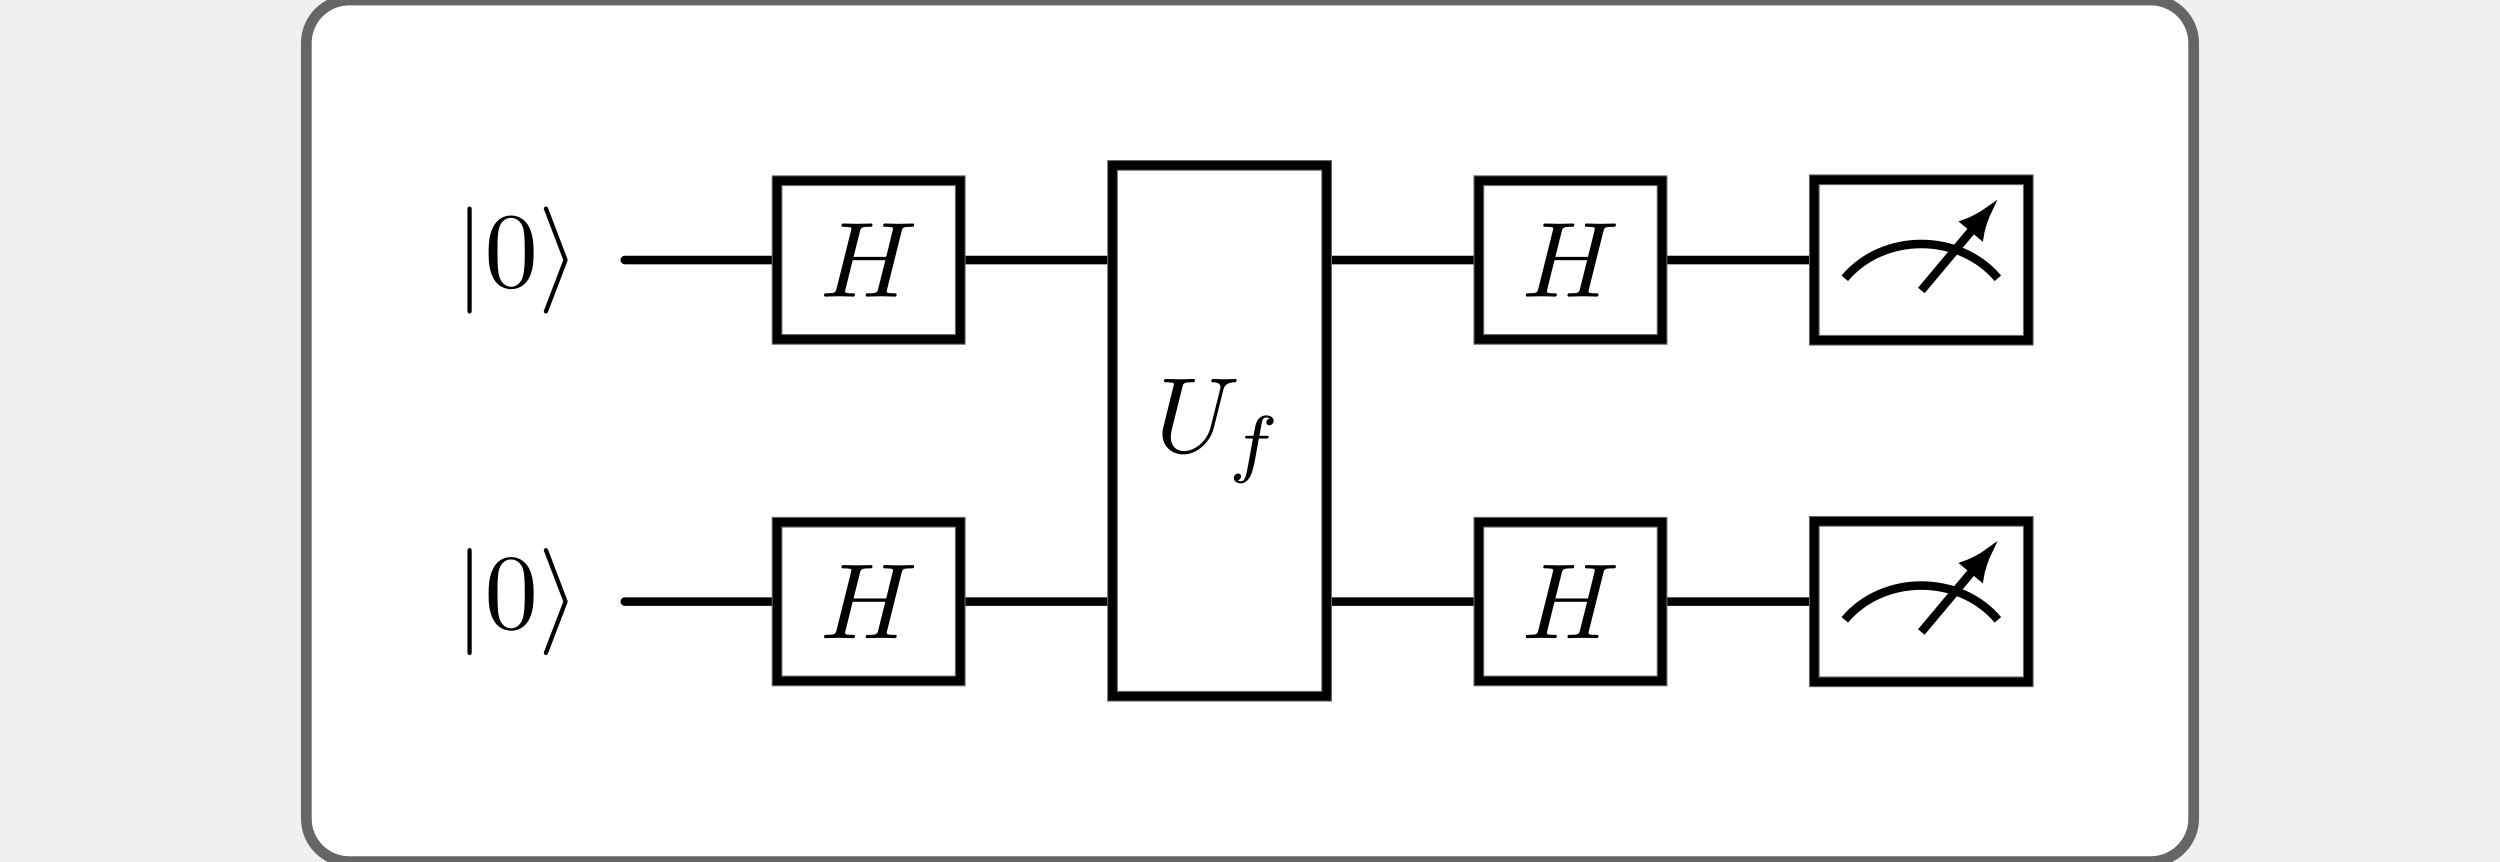
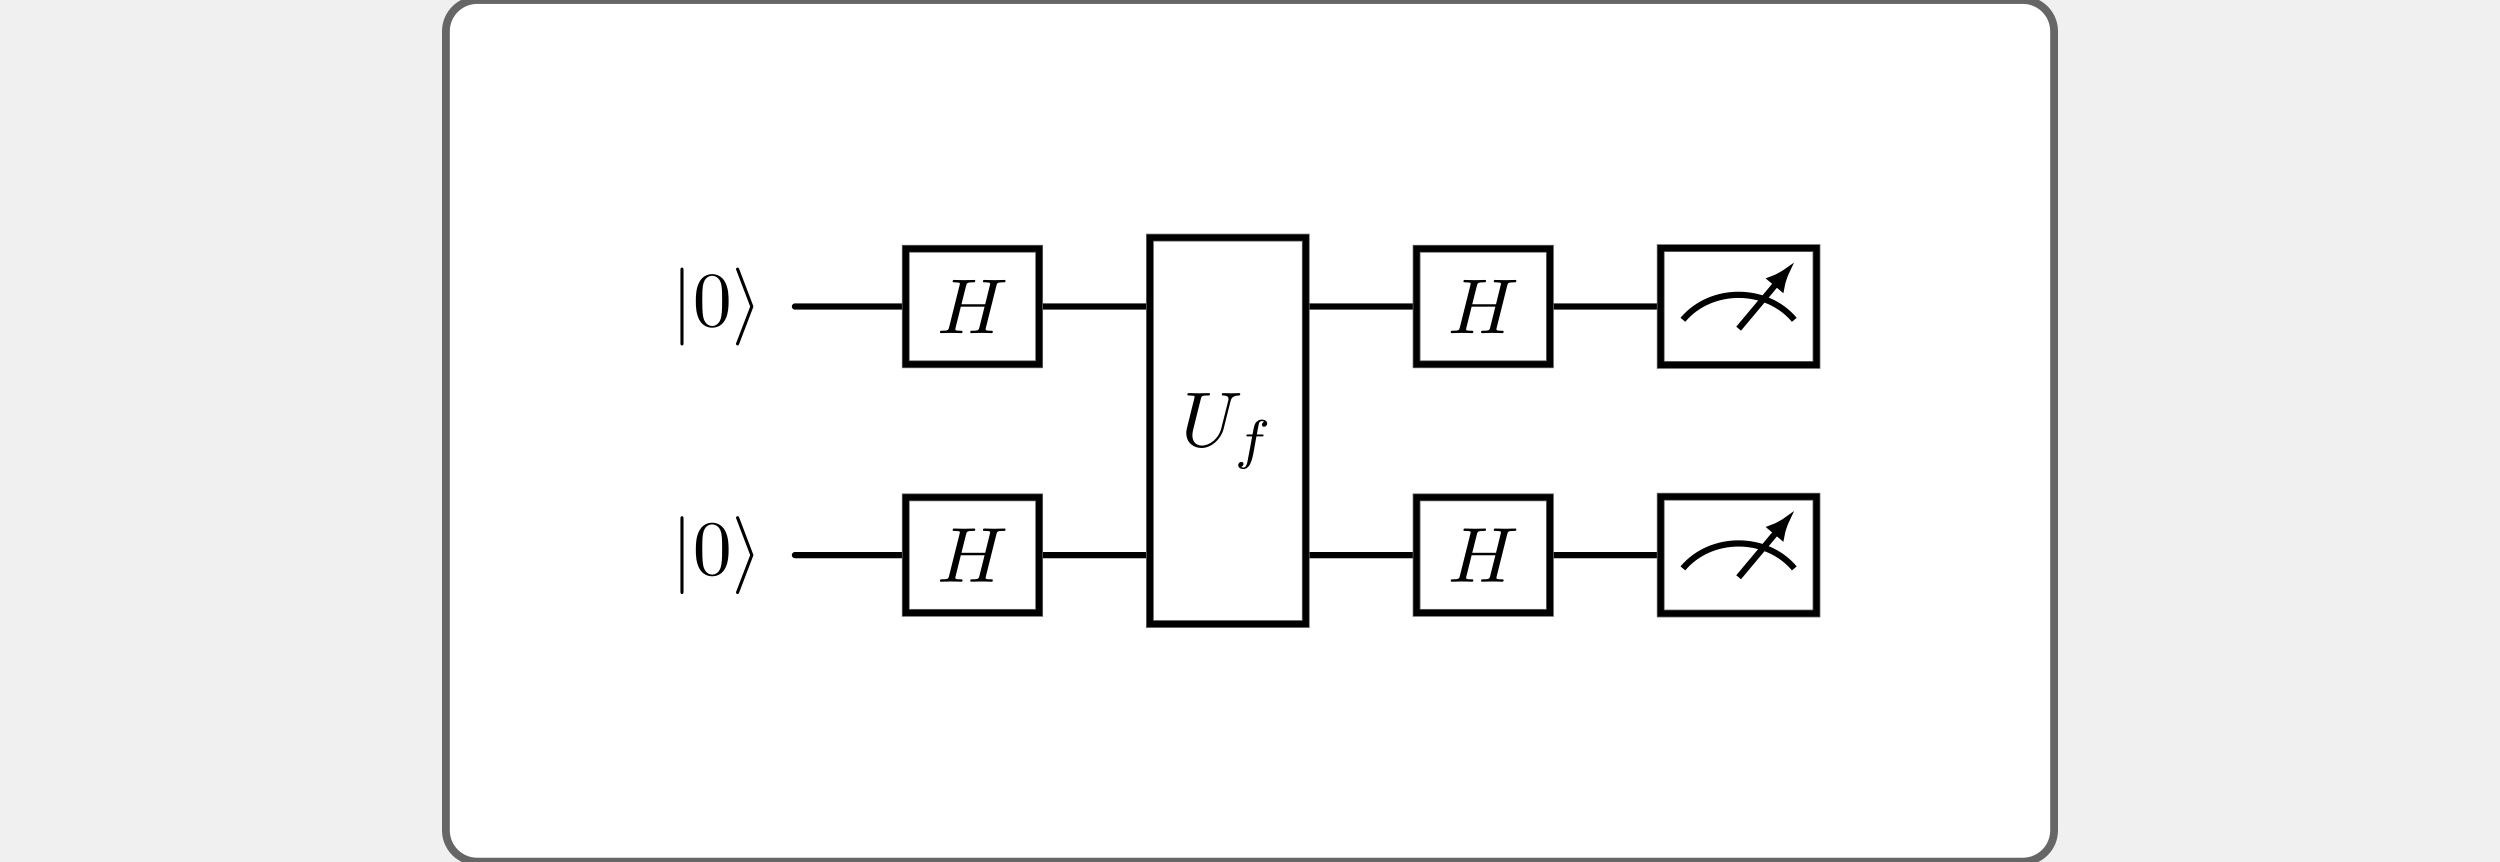
- <svg xmlns="http://www.w3.org/2000/svg" xmlns:xlink="http://www.w3.org/1999/xlink" version="1.1" width="145.732pt" height="50.227pt" viewBox="-68.322 -67.328 175.732 80.227">
+ <svg xmlns="http://www.w3.org/2000/svg" xmlns:xlink="http://www.w3.org/1999/xlink" version="1.1" width="145.732pt" height="50.227pt" viewBox="-83.322 -82.328 205.732 110.227">
  <defs>
    <clipPath id="clip1">
      <path d="M72.086-35.645H92.012V-50.59H72.086Z" />
    </clipPath>
    <clipPath id="clip2">
      <path d="M72.086-3.844H92.012V-18.785H72.086Z" />
    </clipPath>
    <path id="g2-102" d="M2.838-2.755H3.522C3.661-2.755 3.752-2.755 3.752-2.908C3.752-3.006 3.661-3.006 3.536-3.006H2.887C3.048-3.891 3.103-4.212 3.159-4.414C3.194-4.568 3.347-4.714 3.515-4.714C3.522-4.714 3.71-4.714 3.843-4.631C3.557-4.54 3.536-4.289 3.536-4.247C3.536-4.094 3.654-3.989 3.815-3.989C4.003-3.989 4.212-4.149 4.212-4.414C4.212-4.735 3.87-4.91 3.515-4.91C3.208-4.91 2.866-4.735 2.678-4.387C2.538-4.129 2.483-3.815 2.336-3.006H1.785C1.646-3.006 1.555-3.006 1.555-2.852C1.555-2.755 1.646-2.755 1.771-2.755H2.287C2.28-2.713 1.841-.202 1.674 .544C1.639 .697 1.52 1.227 1.186 1.227C1.179 1.227 1.011 1.227 .879 1.144C1.165 1.053 1.186 .802 1.186 .76C1.186 .607 1.067 .502 .907 .502C.718 .502 .509 .663 .509 .928C.509 1.241 .837 1.423 1.186 1.423C1.632 1.423 1.939 .962 2.022 .809C2.273 .342 2.434-.516 2.448-.6L2.838-2.755Z" />
    <path id="g0-105" d="M2.72-2.321C2.77-2.441 2.77-2.461 2.77-2.491S2.77-2.54 2.72-2.66L.976-7.243C.917-7.412 .857-7.472 .747-7.472S.548-7.382 .548-7.273C.548-7.243 .548-7.223 .598-7.113L2.361-2.491L.598 2.112C.548 2.222 .548 2.242 .548 2.291C.548 2.401 .638 2.491 .747 2.491C.877 2.491 .917 2.391 .956 2.291L2.72-2.321Z" />
    <path id="g0-106" d="M1.584-7.113C1.584-7.293 1.584-7.472 1.385-7.472S1.186-7.293 1.186-7.113V2.132C1.186 2.311 1.186 2.491 1.385 2.491S1.584 2.311 1.584 2.132V-7.113Z" />
    <path id="g3-48" d="M4.583-3.188C4.583-3.985 4.533-4.782 4.184-5.519C3.726-6.476 2.909-6.635 2.491-6.635C1.893-6.635 1.166-6.376 .757-5.45C.438-4.762 .389-3.985 .389-3.188C.389-2.441 .428-1.544 .837-.787C1.265 .02 1.993 .219 2.481 .219C3.019 .219 3.776 .01 4.214-.936C4.533-1.624 4.583-2.401 4.583-3.188ZM2.481 0C2.092 0 1.504-.249 1.325-1.205C1.215-1.803 1.215-2.72 1.215-3.308C1.215-3.945 1.215-4.603 1.295-5.141C1.484-6.326 2.232-6.416 2.481-6.416C2.809-6.416 3.467-6.237 3.656-5.25C3.756-4.692 3.756-3.935 3.756-3.308C3.756-2.56 3.756-1.883 3.646-1.245C3.497-.299 2.929 0 2.481 0Z" />
    <path id="g1-72" d="M7.601-6.037C7.691-6.396 7.711-6.496 8.438-6.496C8.697-6.496 8.777-6.496 8.777-6.695C8.777-6.804 8.667-6.804 8.638-6.804C8.359-6.804 7.641-6.775 7.362-6.775C7.073-6.775 6.366-6.804 6.077-6.804C5.998-6.804 5.888-6.804 5.888-6.605C5.888-6.496 5.978-6.496 6.167-6.496C6.187-6.496 6.376-6.496 6.545-6.476C6.725-6.456 6.814-6.446 6.814-6.316C6.814-6.276 6.804-6.257 6.775-6.127L6.177-3.696H3.138L3.726-6.037C3.816-6.396 3.846-6.496 4.563-6.496C4.822-6.496 4.902-6.496 4.902-6.695C4.902-6.804 4.792-6.804 4.762-6.804C4.483-6.804 3.766-6.775 3.487-6.775C3.198-6.775 2.491-6.804 2.202-6.804C2.122-6.804 2.012-6.804 2.012-6.605C2.012-6.496 2.102-6.496 2.291-6.496C2.311-6.496 2.501-6.496 2.67-6.476C2.849-6.456 2.939-6.446 2.939-6.316C2.939-6.276 2.929-6.247 2.899-6.127L1.564-.777C1.465-.389 1.445-.309 .658-.309C.478-.309 .389-.309 .389-.11C.389 0 .508 0 .528 0C.807 0 1.514-.03 1.793-.03C2.002-.03 2.222-.02 2.431-.02C2.65-.02 2.869 0 3.078 0C3.158 0 3.278 0 3.278-.199C3.278-.309 3.188-.309 2.999-.309C2.63-.309 2.351-.309 2.351-.488C2.351-.548 2.371-.598 2.381-.658L3.059-3.387H6.097C5.679-1.733 5.45-.787 5.41-.638C5.31-.319 5.121-.309 4.503-.309C4.354-.309 4.264-.309 4.264-.11C4.264 0 4.384 0 4.403 0C4.682 0 5.39-.03 5.669-.03C5.878-.03 6.097-.02 6.306-.02C6.526-.02 6.745 0 6.954 0C7.034 0 7.153 0 7.153-.199C7.153-.309 7.064-.309 6.874-.309C6.506-.309 6.227-.309 6.227-.488C6.227-.548 6.247-.598 6.257-.658L7.601-6.037Z" />
    <path id="g1-85" d="M6.326-5.758C6.426-6.167 6.605-6.466 7.402-6.496C7.452-6.496 7.572-6.506 7.572-6.695C7.572-6.705 7.572-6.804 7.442-6.804C7.113-6.804 6.765-6.775 6.426-6.775S5.719-6.804 5.39-6.804C5.33-6.804 5.21-6.804 5.21-6.605C5.21-6.496 5.31-6.496 5.39-6.496C5.958-6.486 6.067-6.276 6.067-6.057C6.067-6.027 6.047-5.878 6.037-5.848L5.141-2.291C4.802-.956 3.656-.09 2.66-.09C1.983-.09 1.445-.528 1.445-1.385C1.445-1.405 1.445-1.724 1.554-2.162L2.521-6.037C2.61-6.396 2.63-6.496 3.357-6.496C3.616-6.496 3.696-6.496 3.696-6.695C3.696-6.804 3.587-6.804 3.557-6.804C3.278-6.804 2.56-6.775 2.281-6.775C1.993-6.775 1.285-6.804 .996-6.804C.917-6.804 .807-6.804 .807-6.605C.807-6.496 .897-6.496 1.086-6.496C1.106-6.496 1.295-6.496 1.465-6.476C1.644-6.456 1.733-6.446 1.733-6.316C1.733-6.257 1.624-5.838 1.564-5.609L1.345-4.732C1.255-4.344 .777-2.461 .737-2.271C.667-1.993 .667-1.843 .667-1.694C.667-.478 1.574 .219 2.62 .219C3.875 .219 5.111-.907 5.44-2.222L6.326-5.758Z" />
  </defs>
  <g id="page1">
-     <rect x="-68.322" y="-67.328" width="175.732" height="80.227" fill="#fff" stroke="#666" stroke-width="1" rx="4" />
+     <rect x="-83.322" y="-82.328" width="205.732" height="110.227" fill="#fff" stroke="#666" stroke-width="1" rx="4" />
    <path d="M-24.492-43.117H-38.668" stroke="#000" fill="none" stroke-width=".797" stroke-miterlimit="10" stroke-linecap="round" />
    <path d="M6.742-43.117H-7.434" stroke="#000" fill="none" stroke-width=".797" stroke-miterlimit="10" stroke-linecap="round" />
    <path d="M40.852-43.117H26.68" stroke="#000" fill="none" stroke-width=".797" stroke-miterlimit="10" stroke-linecap="round" />
    <path d="M72.086-43.117H57.914" stroke="#000" fill="none" stroke-width=".797" stroke-miterlimit="10" stroke-linecap="round" />
    <path d="M-24.492-11.312H-38.668" stroke="#000" fill="none" stroke-width=".797" stroke-miterlimit="10" stroke-linecap="round" />
    <path d="M6.742-11.312H-7.434" stroke="#000" fill="none" stroke-width=".797" stroke-miterlimit="10" stroke-linecap="round" />
    <path d="M40.852-11.312H26.68" stroke="#000" fill="none" stroke-width=".797" stroke-miterlimit="10" stroke-linecap="round" />
    <path d="M72.086-11.312H57.914" stroke="#000" fill="none" stroke-width=".797" stroke-miterlimit="10" stroke-linecap="round" />
    <g transform="matrix(1 0 0 1 -81.1799 -13.4103)">
      <use x="26.673" y="-27.215" xlink:href="#g0-106" />
      <use x="29.44" y="-27.215" xlink:href="#g3-48" />
      <use x="34.421" y="-27.215" xlink:href="#g0-105" />
    </g>
    <path d="M-24.492-35.727H-7.434V-50.504H-24.492Z" fill="#fff" stroke="#666" stroke-width="1" rx="4" />
    <path d="M-24.492-35.727H-7.434V-50.504H-24.492Z" stroke="#000" fill="none" stroke-width=".797" stroke-miterlimit="10" />
    <g transform="matrix(1 0 0 1 -47.1809 -12.497)">
      <use x="26.673" y="-27.215" xlink:href="#g1-72" />
    </g>
    <path d="M6.742-2.5H26.68V-51.93H6.742Z" fill="#fff" stroke="#666" stroke-width="1" rx="4" />
    <path d="M6.742-2.5H26.68V-51.93H6.742Z" stroke="#000" fill="none" stroke-width=".797" stroke-miterlimit="10" />
    <g transform="matrix(1 0 0 1 -15.9463 1.9787)">
      <use x="26.673" y="-27.215" xlink:href="#g1-85" />
      <use x="33.475" y="-25.721" xlink:href="#g2-102" />
    </g>
    <path d="M40.852-35.727H57.914V-50.504H40.852Z" fill="#fff" stroke="#666" stroke-width="1" rx="4" />
    <path d="M40.852-35.727H57.914V-50.504H40.852Z" stroke="#000" fill="none" stroke-width=".797" stroke-miterlimit="10" />
    <g transform="matrix(1 0 0 1 18.1644 -12.497)">
      <use x="26.673" y="-27.215" xlink:href="#g1-72" />
    </g>
    <path d="M72.086-35.645H92.012V-50.59H72.086Z" fill="#fff" stroke="#666" stroke-width="1" rx="4" />
    <path d="M74.922-41.414C78.496-45.676 85.606-45.676 89.176-41.414" stroke="#000" fill="none" stroke-width=".797" stroke-miterlimit="10" clip-path="url(#clip1)" />
    <path d="M82.051-40.281L86.894-46.062" stroke="#000" fill="none" stroke-width=".797" stroke-miterlimit="10" clip-path="url(#clip1)" />
    <path d="M88.133-47.539C87.934-47.398 86.996-46.828 86.289-46.574L87.504-45.555C87.629-46.297 88.027-47.316 88.133-47.539Z" clip-path="url(#clip1)" />
    <path d="M88.133-47.539C87.934-47.398 86.996-46.828 86.289-46.574L87.504-45.555C87.629-46.297 88.027-47.316 88.133-47.539Z" stroke="#000" fill="none" stroke-width=".789" stroke-miterlimit="10" clip-path="url(#clip1)" />
    <path d="M72.086-35.645H92.012V-50.59H72.086Z" stroke="#000" fill="none" stroke-width=".797" stroke-miterlimit="10" />
    <g transform="matrix(1 0 0 1 -81.1799 18.39163)">
      <use x="26.673" y="-27.215" xlink:href="#g0-106" />
      <use x="29.44" y="-27.215" xlink:href="#g3-48" />
      <use x="34.421" y="-27.215" xlink:href="#g0-105" />
    </g>
    <path d="M-24.492-3.926H-7.434V-18.703H-24.492Z" fill="#fff" stroke="#666" stroke-width="1" rx="4" />
    <path d="M-24.492-3.926H-7.434V-18.703H-24.492Z" stroke="#000" fill="none" stroke-width=".797" stroke-miterlimit="10" />
    <g transform="matrix(1 0 0 1 -47.1809 19.30489)">
      <use x="26.673" y="-27.215" xlink:href="#g1-72" />
    </g>
    <path d="M40.852-3.926H57.914V-18.703H40.852Z" fill="#fff" stroke="#666" stroke-width="1" rx="4" />
    <path d="M40.852-3.926H57.914V-18.703H40.852Z" stroke="#000" fill="none" stroke-width=".797" stroke-miterlimit="10" />
    <g transform="matrix(1 0 0 1 18.1644 19.30489)">
      <use x="26.673" y="-27.215" xlink:href="#g1-72" />
    </g>
    <path d="M72.086-3.844H92.012V-18.785H72.086Z" fill="#fff" stroke="#666" stroke-width="1" rx="4" />
    <path d="M74.922-9.613C78.496-13.871 85.606-13.871 89.176-9.613" stroke="#000" fill="none" stroke-width=".797" stroke-miterlimit="10" clip-path="url(#clip2)" />
    <path d="M82.051-8.48L86.894-14.262" stroke="#000" fill="none" stroke-width=".797" stroke-miterlimit="10" clip-path="url(#clip2)" />
    <path d="M88.133-15.738C87.934-15.594 86.996-15.023 86.289-14.773L87.504-13.754C87.629-14.496 88.027-15.516 88.133-15.738Z" clip-path="url(#clip2)" />
    <path d="M88.133-15.738C87.934-15.594 86.996-15.023 86.289-14.773L87.504-13.754C87.629-14.496 88.027-15.516 88.133-15.738Z" stroke="#000" fill="none" stroke-width=".789" stroke-miterlimit="10" clip-path="url(#clip2)" />
    <path d="M72.086-3.844H92.012V-18.785H72.086Z" stroke="#000" fill="none" stroke-width=".797" stroke-miterlimit="10" />
  </g>
</svg>
